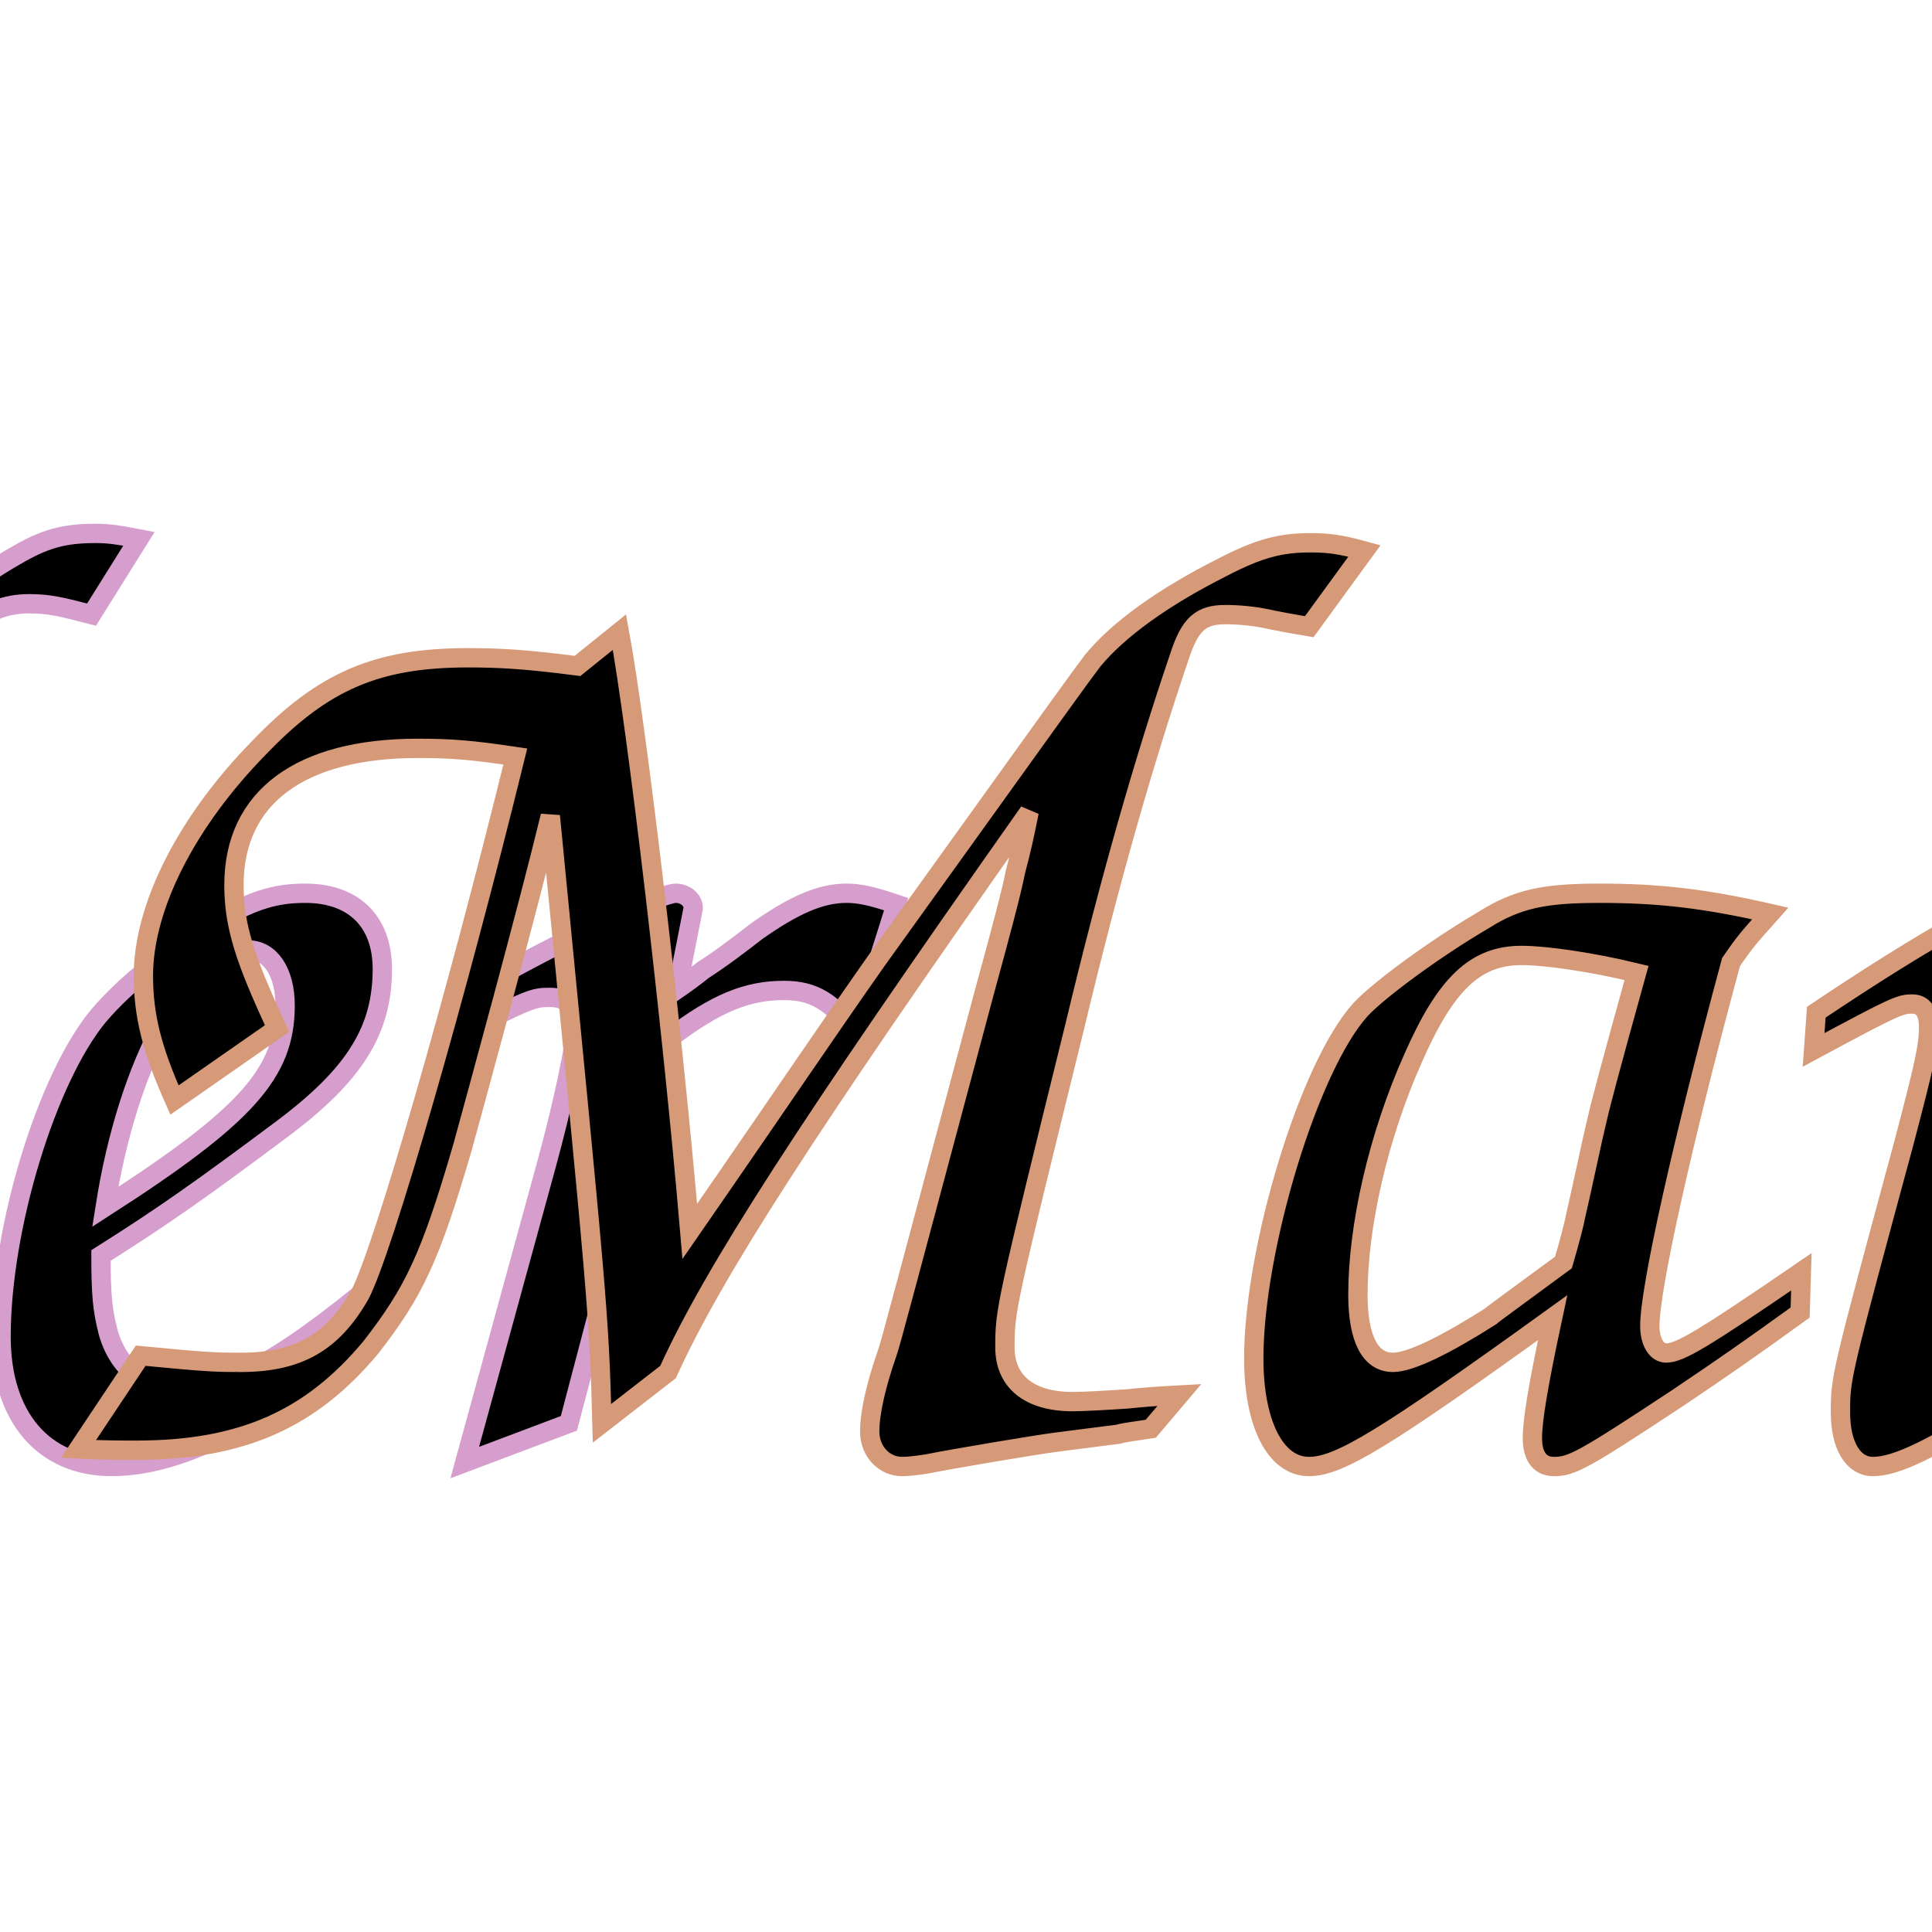
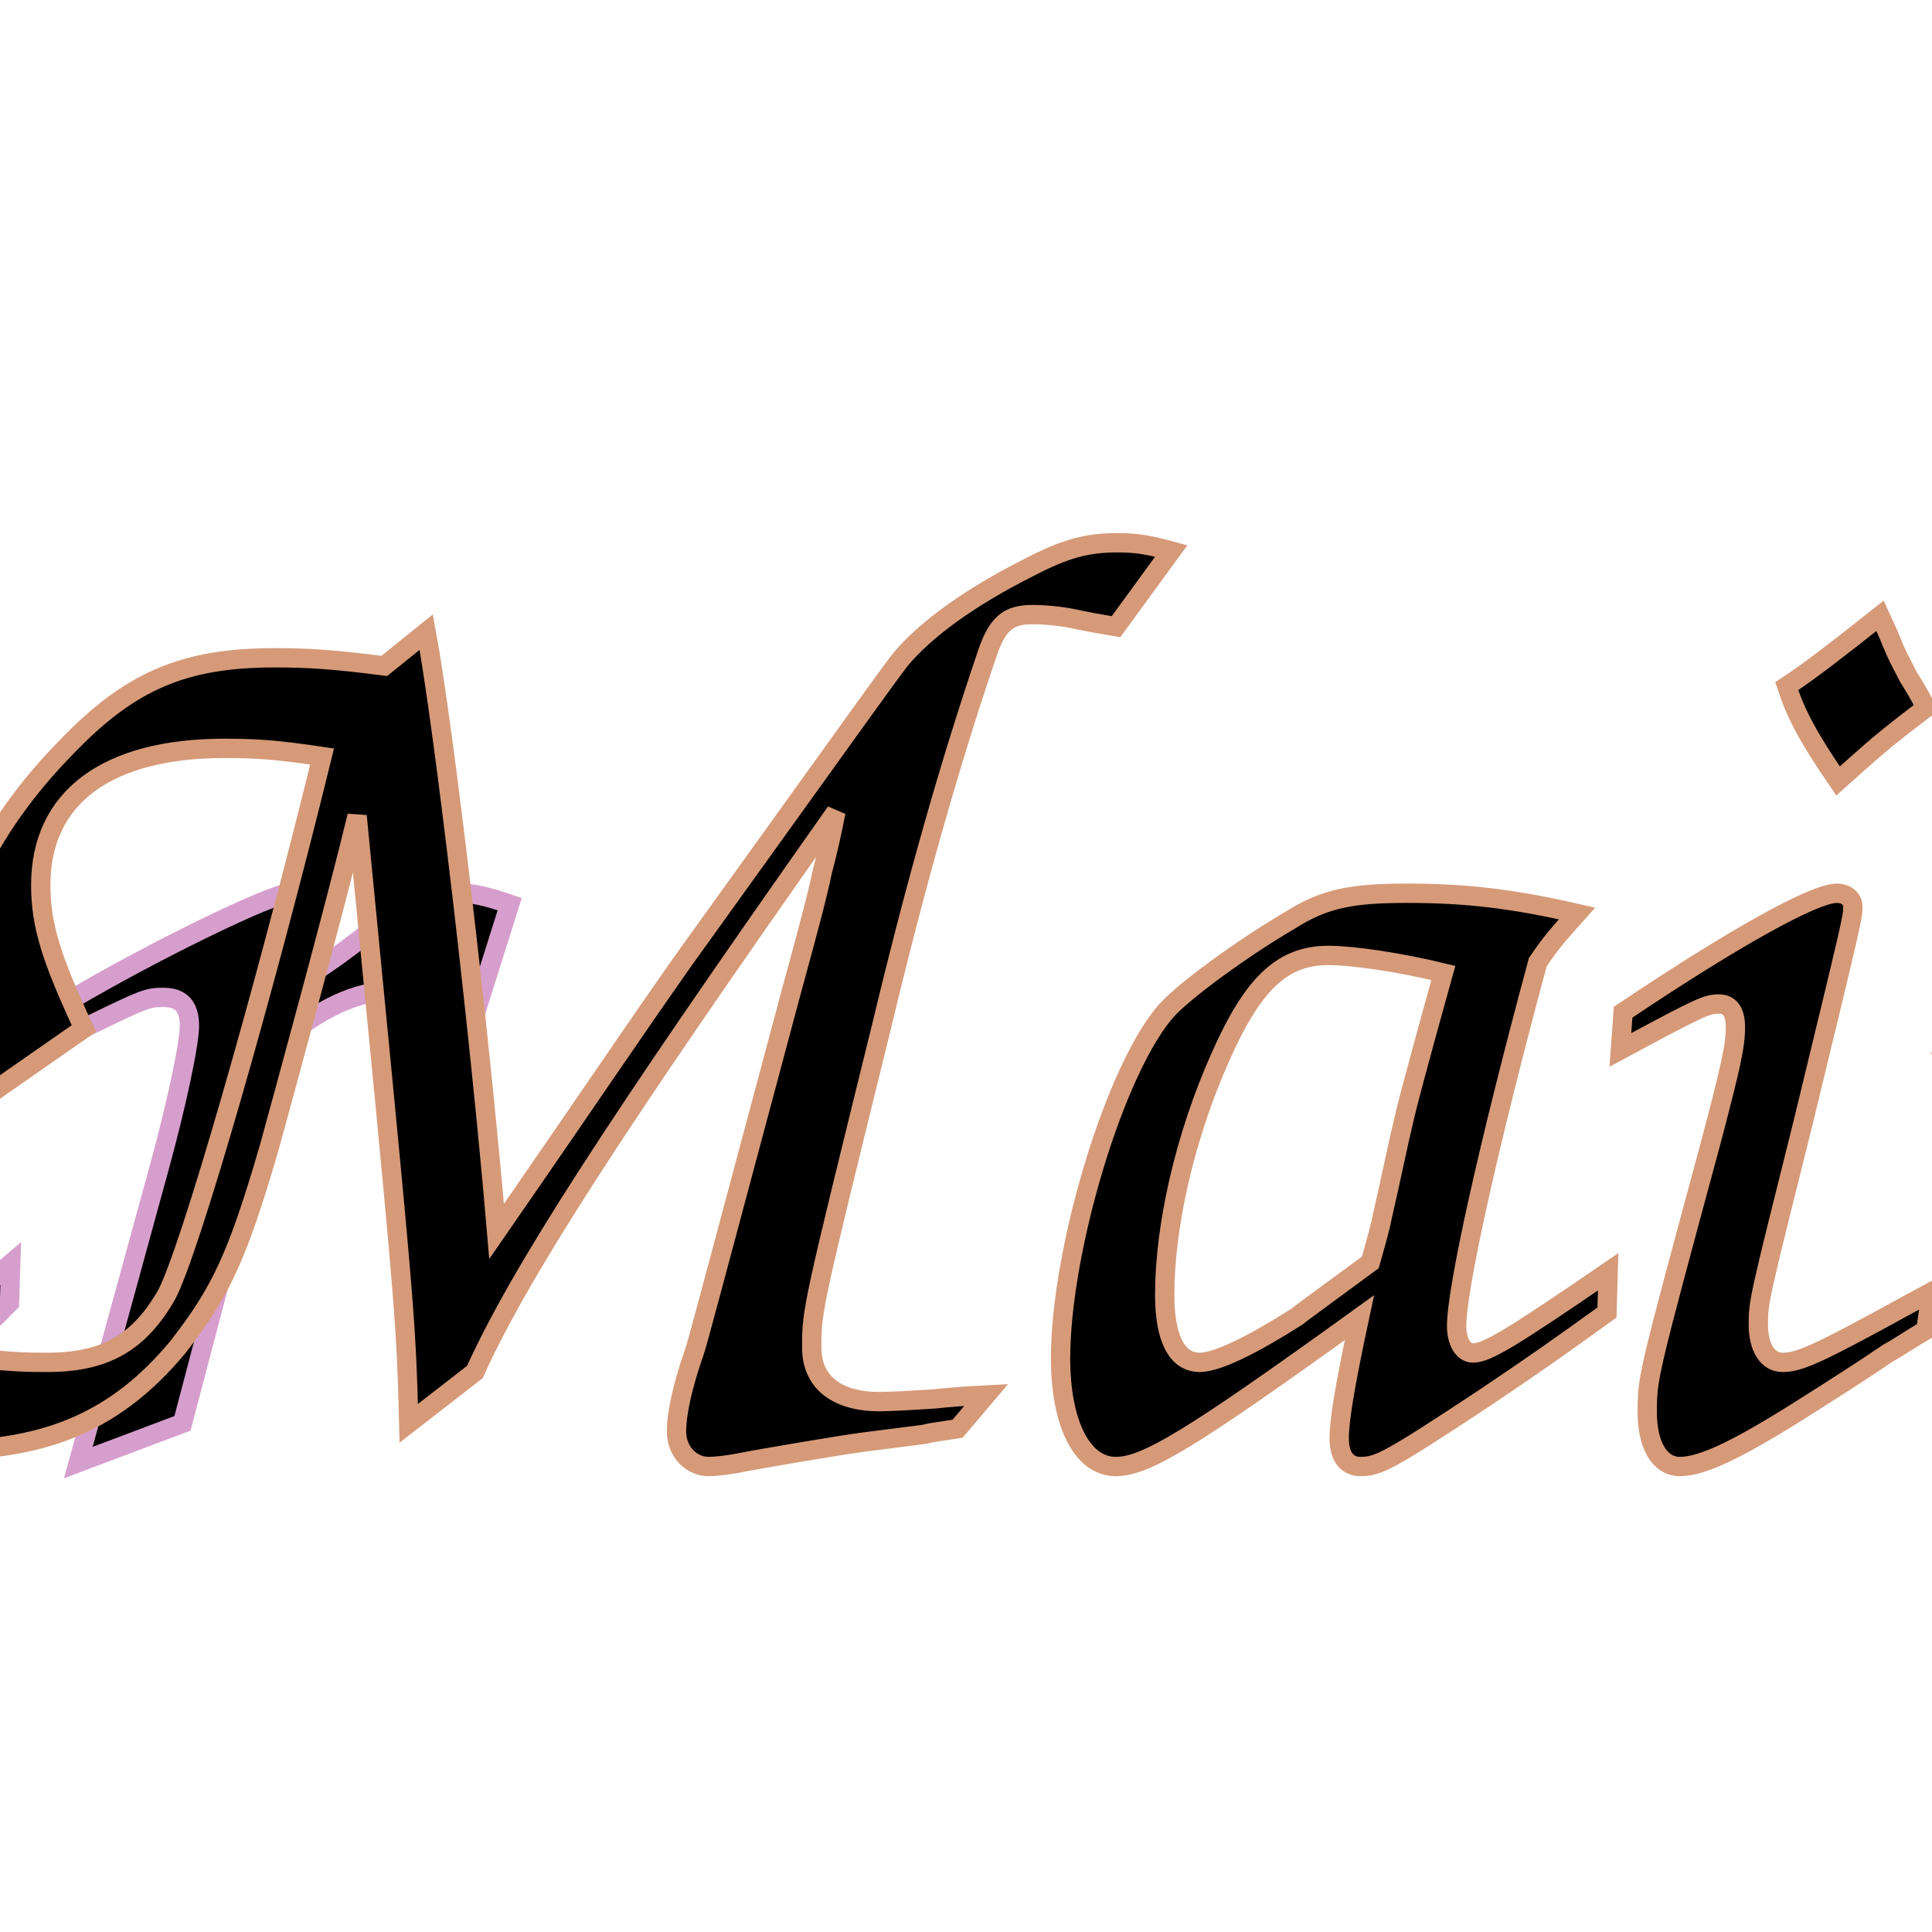
<svg xmlns="http://www.w3.org/2000/svg" version="1.1" id="Layer_1" x="0" y="0" width="100%" height="100%" viewBox="0 0 100 100">
-   <text stroke="#D69ECD" transform="matrix(1 0 0 1 -120 75)" font-family="'Amatic SC', cursive" font-size="70">Under</text>
-   <text stroke="#D69A79" transform="matrix(1 0 0 1 0 75)" font-family="'Amatic SC', cursive" font-size="70">Maintenance</text>
+   <text stroke="#D69ECD" transform="matrix(1 0 0 1 -140 75)" font-family="'Amatic SC', cursive" font-size="70">Under</text>
+   <text stroke="#D69A79" transform="matrix(1 0 0 1 -10 75)" font-family="'Amatic SC', cursive" font-size="70">Maintenance</text>
</svg>
